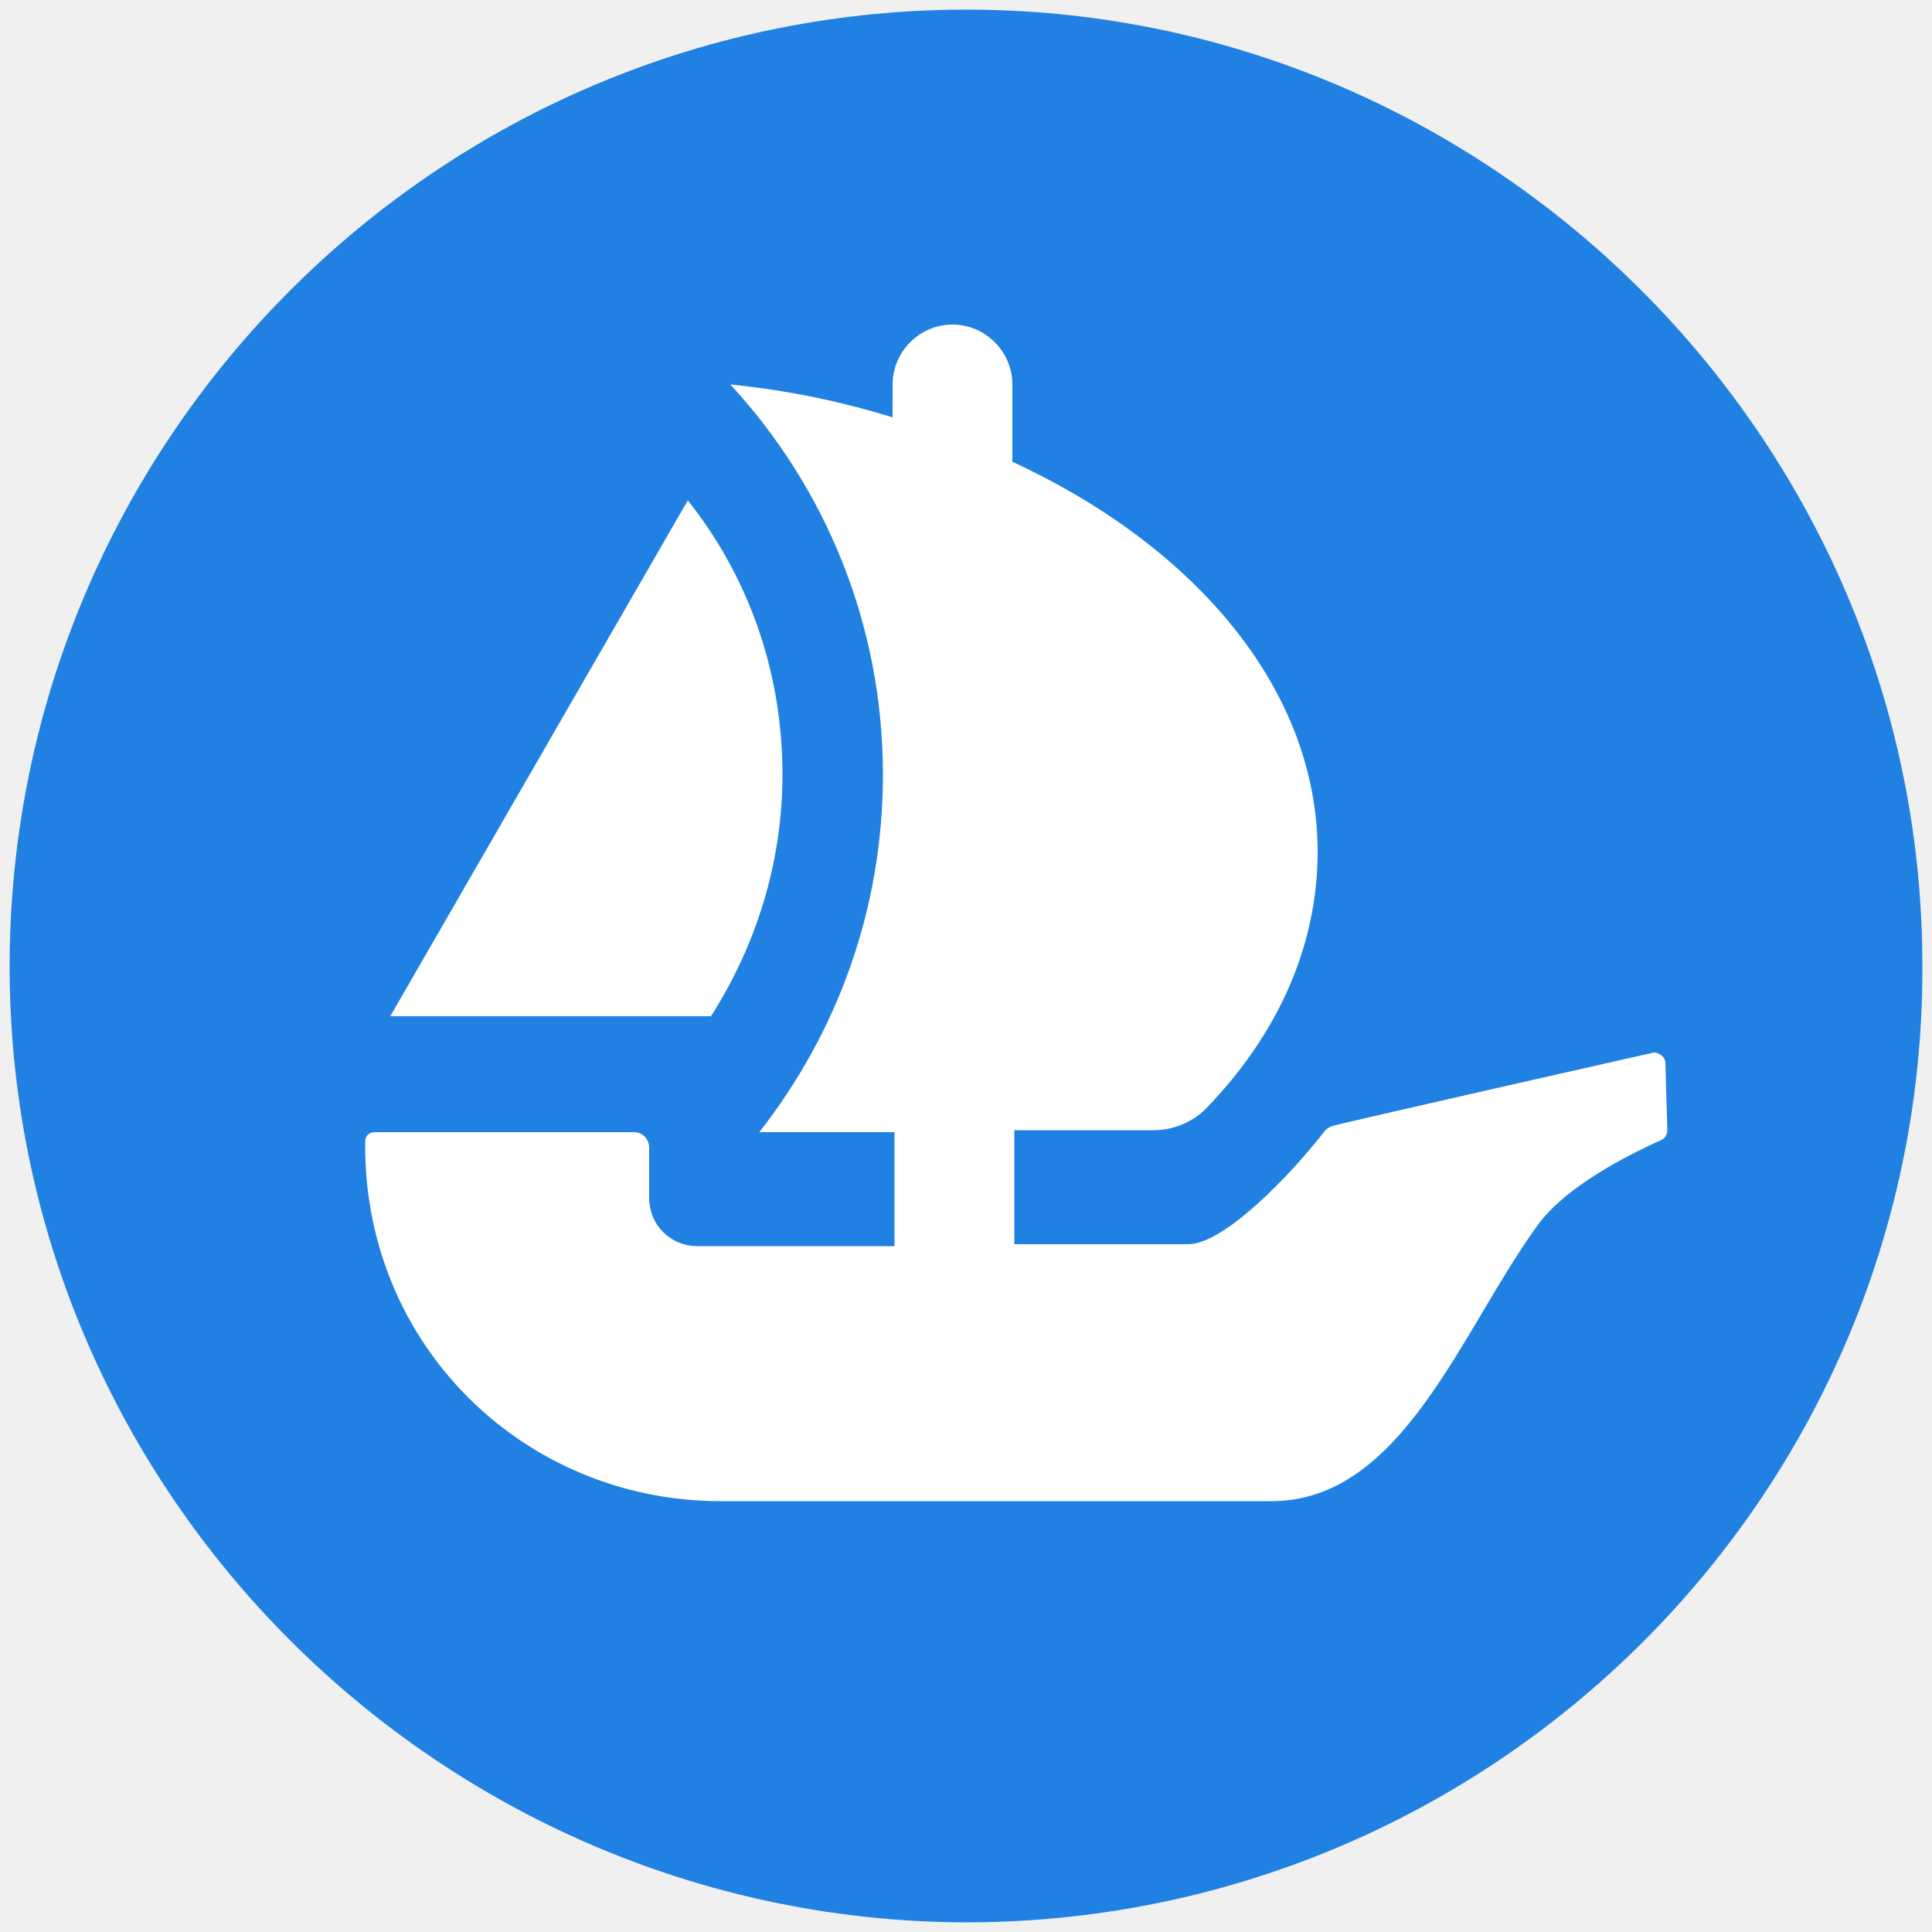
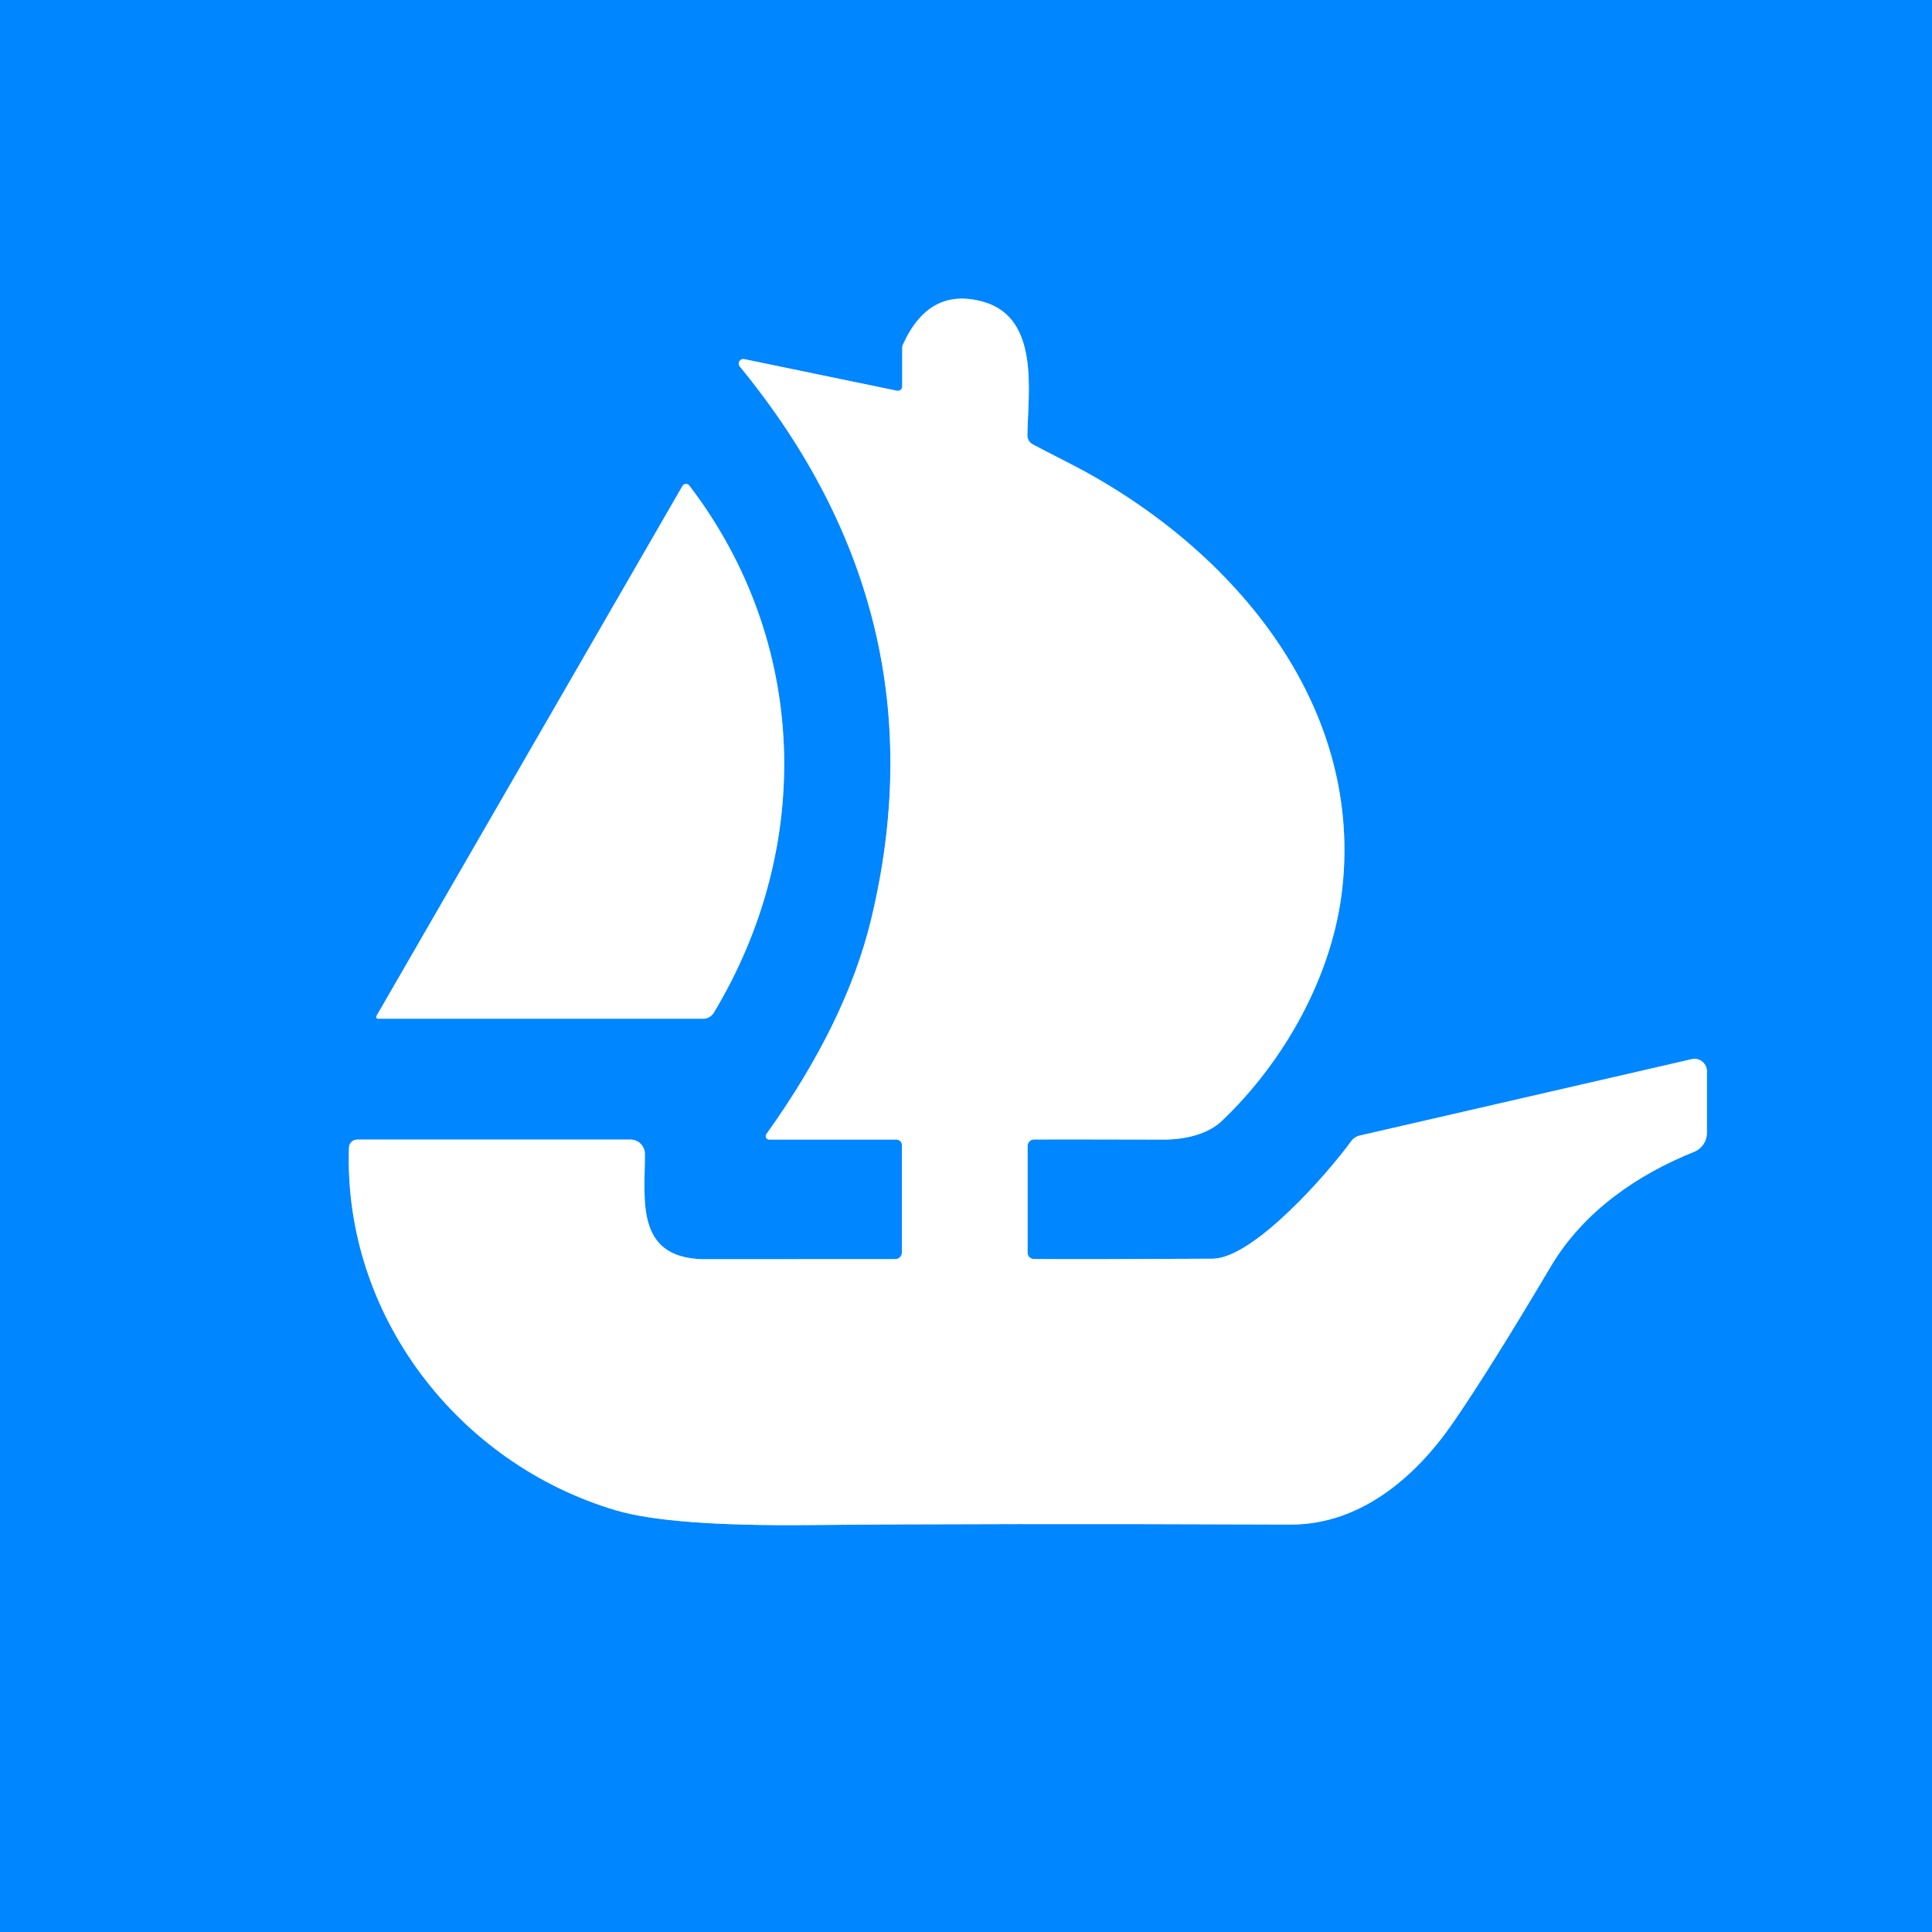
- <svg xmlns="http://www.w3.org/2000/svg" width="128" height="128" viewBox="0 0 128 128" fill="none">
-   <g clip-path="url(#clip0_240_6581)">
-     <g clip-path="url(#clip1_240_6581)">
-       <path d="M64.512 0.64C29.184 0.384 0.384 29.184 0.64 64.512C0.896 98.944 29.056 126.976 63.488 127.36C98.944 127.616 127.744 98.816 127.36 63.488C127.104 29.056 98.944 0.896 64.512 0.64Z" fill="#2081E2" />
-       <path d="M45.568 33.152C49.536 38.144 51.84 44.416 51.84 51.328C51.84 57.216 50.048 62.72 47.104 67.328H25.856L45.568 33.152Z" fill="white" />
-       <path d="M110.464 74.88C110.464 75.136 110.336 75.392 110.08 75.52C108.672 76.16 103.936 78.336 101.888 81.152C96.768 88.192 92.928 99.456 84.224 99.456H47.744C34.816 99.456 24.064 89.216 24.192 75.648C24.192 75.264 24.448 75.008 24.832 75.008H41.984C42.624 75.008 43.008 75.52 43.008 76.032V79.36C43.008 81.152 44.416 82.56 46.208 82.56H59.264V75.008H50.304C55.424 68.48 58.496 60.288 58.496 51.328C58.496 41.344 54.656 32.256 48.384 25.472C52.224 25.856 55.808 26.624 59.136 27.648V25.472C59.136 23.296 60.928 21.504 63.104 21.504C65.28 21.504 67.072 23.296 67.072 25.472V30.592C79.232 36.224 87.296 45.696 87.296 56.448C87.296 62.72 84.608 68.608 79.872 73.472C78.976 74.368 77.696 74.88 76.416 74.88H67.2V82.432H78.72C81.152 82.432 85.632 77.696 87.808 74.88C87.808 74.88 87.936 74.752 88.192 74.624C88.448 74.496 109.44 69.76 109.44 69.76C109.824 69.632 110.336 70.016 110.336 70.4L110.464 74.88Z" fill="white" />
-     </g>
+ <svg xmlns="http://www.w3.org/2000/svg" version="1.1" viewBox="0.00 0.00 192.00 192.00" width="128" height="128">
+   <g stroke-width="2.00" fill="none" stroke-linecap="butt">
+     <path stroke="#80c3ff" vector-effect="non-scaling-stroke" d="   M 73.52 36.42   Q 93.83 61.18 86.58 91.33   Q 84.12 101.58 76.16 112.71   A 0.34 0.34 0.0 0 0 76.44 113.25   L 89.08 113.25   A 0.55 0.55 0.0 0 1 89.63 113.80   L 89.63 124.47   A 0.66 0.65 -90.0 0 1 88.98 125.13   Q 70.97 125.13 70.49 125.14   C 63.03 125.33 64.10 119.36 64.09 114.67   A 1.43 1.43 0.0 0 0 62.66 113.25   L 35.50 113.25   A 0.82 0.82 0.0 0 0 34.68 114.04   C 34.11 130.64 45.47 145.42 61.19 150.09   Q 66.56 151.69 80.46 151.56   Q 97.96 151.39 128.25 151.51   C 135.18 151.53 140.68 146.79 144.40 141.39   Q 148.06 136.08 154.11 125.87   C 157.40 120.32 162.82 116.69 168.35 114.47   A 2.03 2.02 -10.9 0 0 169.63 112.59   L 169.63 106.46   A 1.23 1.23 0.0 0 0 168.12 105.26   L 135.13 112.85   A 1.45 1.44 -78.3 0 0 134.28 113.41   C 132.08 116.46 124.60 125.07 120.50 125.09   Q 107.29 125.16 102.74 125.12   A 0.63 0.63 0.0 0 1 102.12 124.49   L 102.12 113.88   A 0.64 0.64 0.0 0 1 102.72 113.24   Q 103.04 113.22 115.67 113.25   C 117.72 113.25 120.02 112.74 121.42 111.40   C 127.64 105.49 132.45 96.94 133.40 88.25   C 135.46 69.46 121.94 53.94 105.92 45.86   Q 103.60 44.68 102.62 44.15   A 1.01 0.99 -76.1 0 1 102.10 43.27   C 102.15 39.05 103.38 31.61 97.74 30.00   Q 92.34 28.46 89.73 34.25   A 0.76 0.70 -34.6 0 0 89.66 34.56   L 89.66 38.41   A 0.43 0.43 0.0 0 1 89.14 38.83   L 73.96 35.69   A 0.45 0.45 0.0 0 0 73.52 36.42" />
+     <path stroke="#80c3ff" vector-effect="non-scaling-stroke" d="   M 67.82 48.30   L 37.41 100.97   A 0.18 0.18 0.0 0 0 37.56 101.24   L 69.89 101.24   A 1.23 1.21 -74.0 0 0 70.93 100.65   C 80.91 84.10 80.33 63.74 68.50 48.25   A 0.41 0.41 0.0 0 0 67.82 48.30" />
  </g>
-   <defs>
-     <clipPath id="clip0_240_6581">
-       <rect width="128" height="128" fill="white" />
-     </clipPath>
-     <clipPath id="clip1_240_6581">
-       <rect width="128" height="128" fill="white" />
-     </clipPath>
-   </defs>
+   <path fill="#0086ff" d="   M 192.00 0.00   L 192.00 192.00   L 0.00 192.00   L 0.00 0.00   L 192.00 0.00   Z   M 73.52 36.42   Q 93.83 61.18 86.58 91.33   Q 84.12 101.58 76.16 112.71   A 0.34 0.34 0.0 0 0 76.44 113.25   L 89.08 113.25   A 0.55 0.55 0.0 0 1 89.63 113.80   L 89.63 124.47   A 0.66 0.65 -90.0 0 1 88.98 125.13   Q 70.97 125.13 70.49 125.14   C 63.03 125.33 64.10 119.36 64.09 114.67   A 1.43 1.43 0.0 0 0 62.66 113.25   L 35.50 113.25   A 0.82 0.82 0.0 0 0 34.68 114.04   C 34.11 130.64 45.47 145.42 61.19 150.09   Q 66.56 151.69 80.46 151.56   Q 97.96 151.39 128.25 151.51   C 135.18 151.53 140.68 146.79 144.40 141.39   Q 148.06 136.08 154.11 125.87   C 157.40 120.32 162.82 116.69 168.35 114.47   A 2.03 2.02 -10.9 0 0 169.63 112.59   L 169.63 106.46   A 1.23 1.23 0.0 0 0 168.12 105.26   L 135.13 112.85   A 1.45 1.44 -78.3 0 0 134.28 113.41   C 132.08 116.46 124.60 125.07 120.50 125.09   Q 107.29 125.16 102.74 125.12   A 0.63 0.63 0.0 0 1 102.12 124.49   L 102.12 113.88   A 0.64 0.64 0.0 0 1 102.72 113.24   Q 103.04 113.22 115.67 113.25   C 117.72 113.25 120.02 112.74 121.42 111.40   C 127.64 105.49 132.45 96.94 133.40 88.25   C 135.46 69.46 121.94 53.94 105.92 45.86   Q 103.60 44.68 102.62 44.15   A 1.01 0.99 -76.1 0 1 102.10 43.27   C 102.15 39.05 103.38 31.61 97.74 30.00   Q 92.34 28.46 89.73 34.25   A 0.76 0.70 -34.6 0 0 89.66 34.56   L 89.66 38.41   A 0.43 0.43 0.0 0 1 89.14 38.83   L 73.96 35.69   A 0.45 0.45 0.0 0 0 73.52 36.42   Z   M 67.82 48.30   L 37.41 100.97   A 0.18 0.18 0.0 0 0 37.56 101.24   L 69.89 101.24   A 1.23 1.21 -74.0 0 0 70.93 100.65   C 80.91 84.10 80.33 63.74 68.50 48.25   A 0.41 0.41 0.0 0 0 67.82 48.30   Z" />
+   <path fill="#ffffff" d="   M 73.96 35.69   L 89.14 38.83   A 0.43 0.43 0.0 0 0 89.66 38.41   L 89.66 34.56   A 0.76 0.70 -34.6 0 1 89.73 34.25   Q 92.34 28.46 97.74 30.00   C 103.38 31.61 102.15 39.05 102.10 43.27   A 1.01 0.99 -76.1 0 0 102.62 44.15   Q 103.60 44.68 105.92 45.86   C 121.94 53.94 135.46 69.46 133.40 88.25   C 132.45 96.94 127.64 105.49 121.42 111.40   C 120.02 112.74 117.72 113.25 115.67 113.25   Q 103.04 113.22 102.72 113.24   A 0.64 0.64 0.0 0 0 102.12 113.88   L 102.12 124.49   A 0.63 0.63 0.0 0 0 102.74 125.12   Q 107.29 125.16 120.50 125.09   C 124.60 125.07 132.08 116.46 134.28 113.41   A 1.45 1.44 -78.3 0 1 135.13 112.85   L 168.12 105.26   A 1.23 1.23 0.0 0 1 169.63 106.46   L 169.63 112.59   A 2.03 2.02 -10.9 0 1 168.35 114.47   C 162.82 116.69 157.40 120.32 154.11 125.87   Q 148.06 136.08 144.40 141.39   C 140.68 146.79 135.18 151.53 128.25 151.51   Q 97.96 151.39 80.46 151.56   Q 66.56 151.69 61.19 150.09   C 45.47 145.42 34.11 130.64 34.68 114.04   A 0.82 0.82 0.0 0 1 35.50 113.25   L 62.66 113.25   A 1.43 1.43 0.0 0 1 64.09 114.67   C 64.10 119.36 63.03 125.33 70.49 125.14   Q 70.97 125.13 88.98 125.13   A 0.66 0.65 -90.0 0 0 89.63 124.47   L 89.63 113.80   A 0.55 0.55 0.0 0 0 89.08 113.25   L 76.44 113.25   A 0.34 0.34 0.0 0 1 76.16 112.71   Q 84.12 101.58 86.58 91.33   Q 93.83 61.18 73.52 36.42   A 0.45 0.45 0.0 0 1 73.96 35.69   Z" />
+   <path fill="#ffffff" d="   M 67.82 48.30   A 0.41 0.41 0.0 0 1 68.50 48.25   C 80.33 63.74 80.91 84.10 70.93 100.65   A 1.23 1.21 -74.0 0 1 69.89 101.24   L 37.56 101.24   A 0.18 0.18 0.0 0 1 37.41 100.97   L 67.82 48.30   Z" />
</svg>
